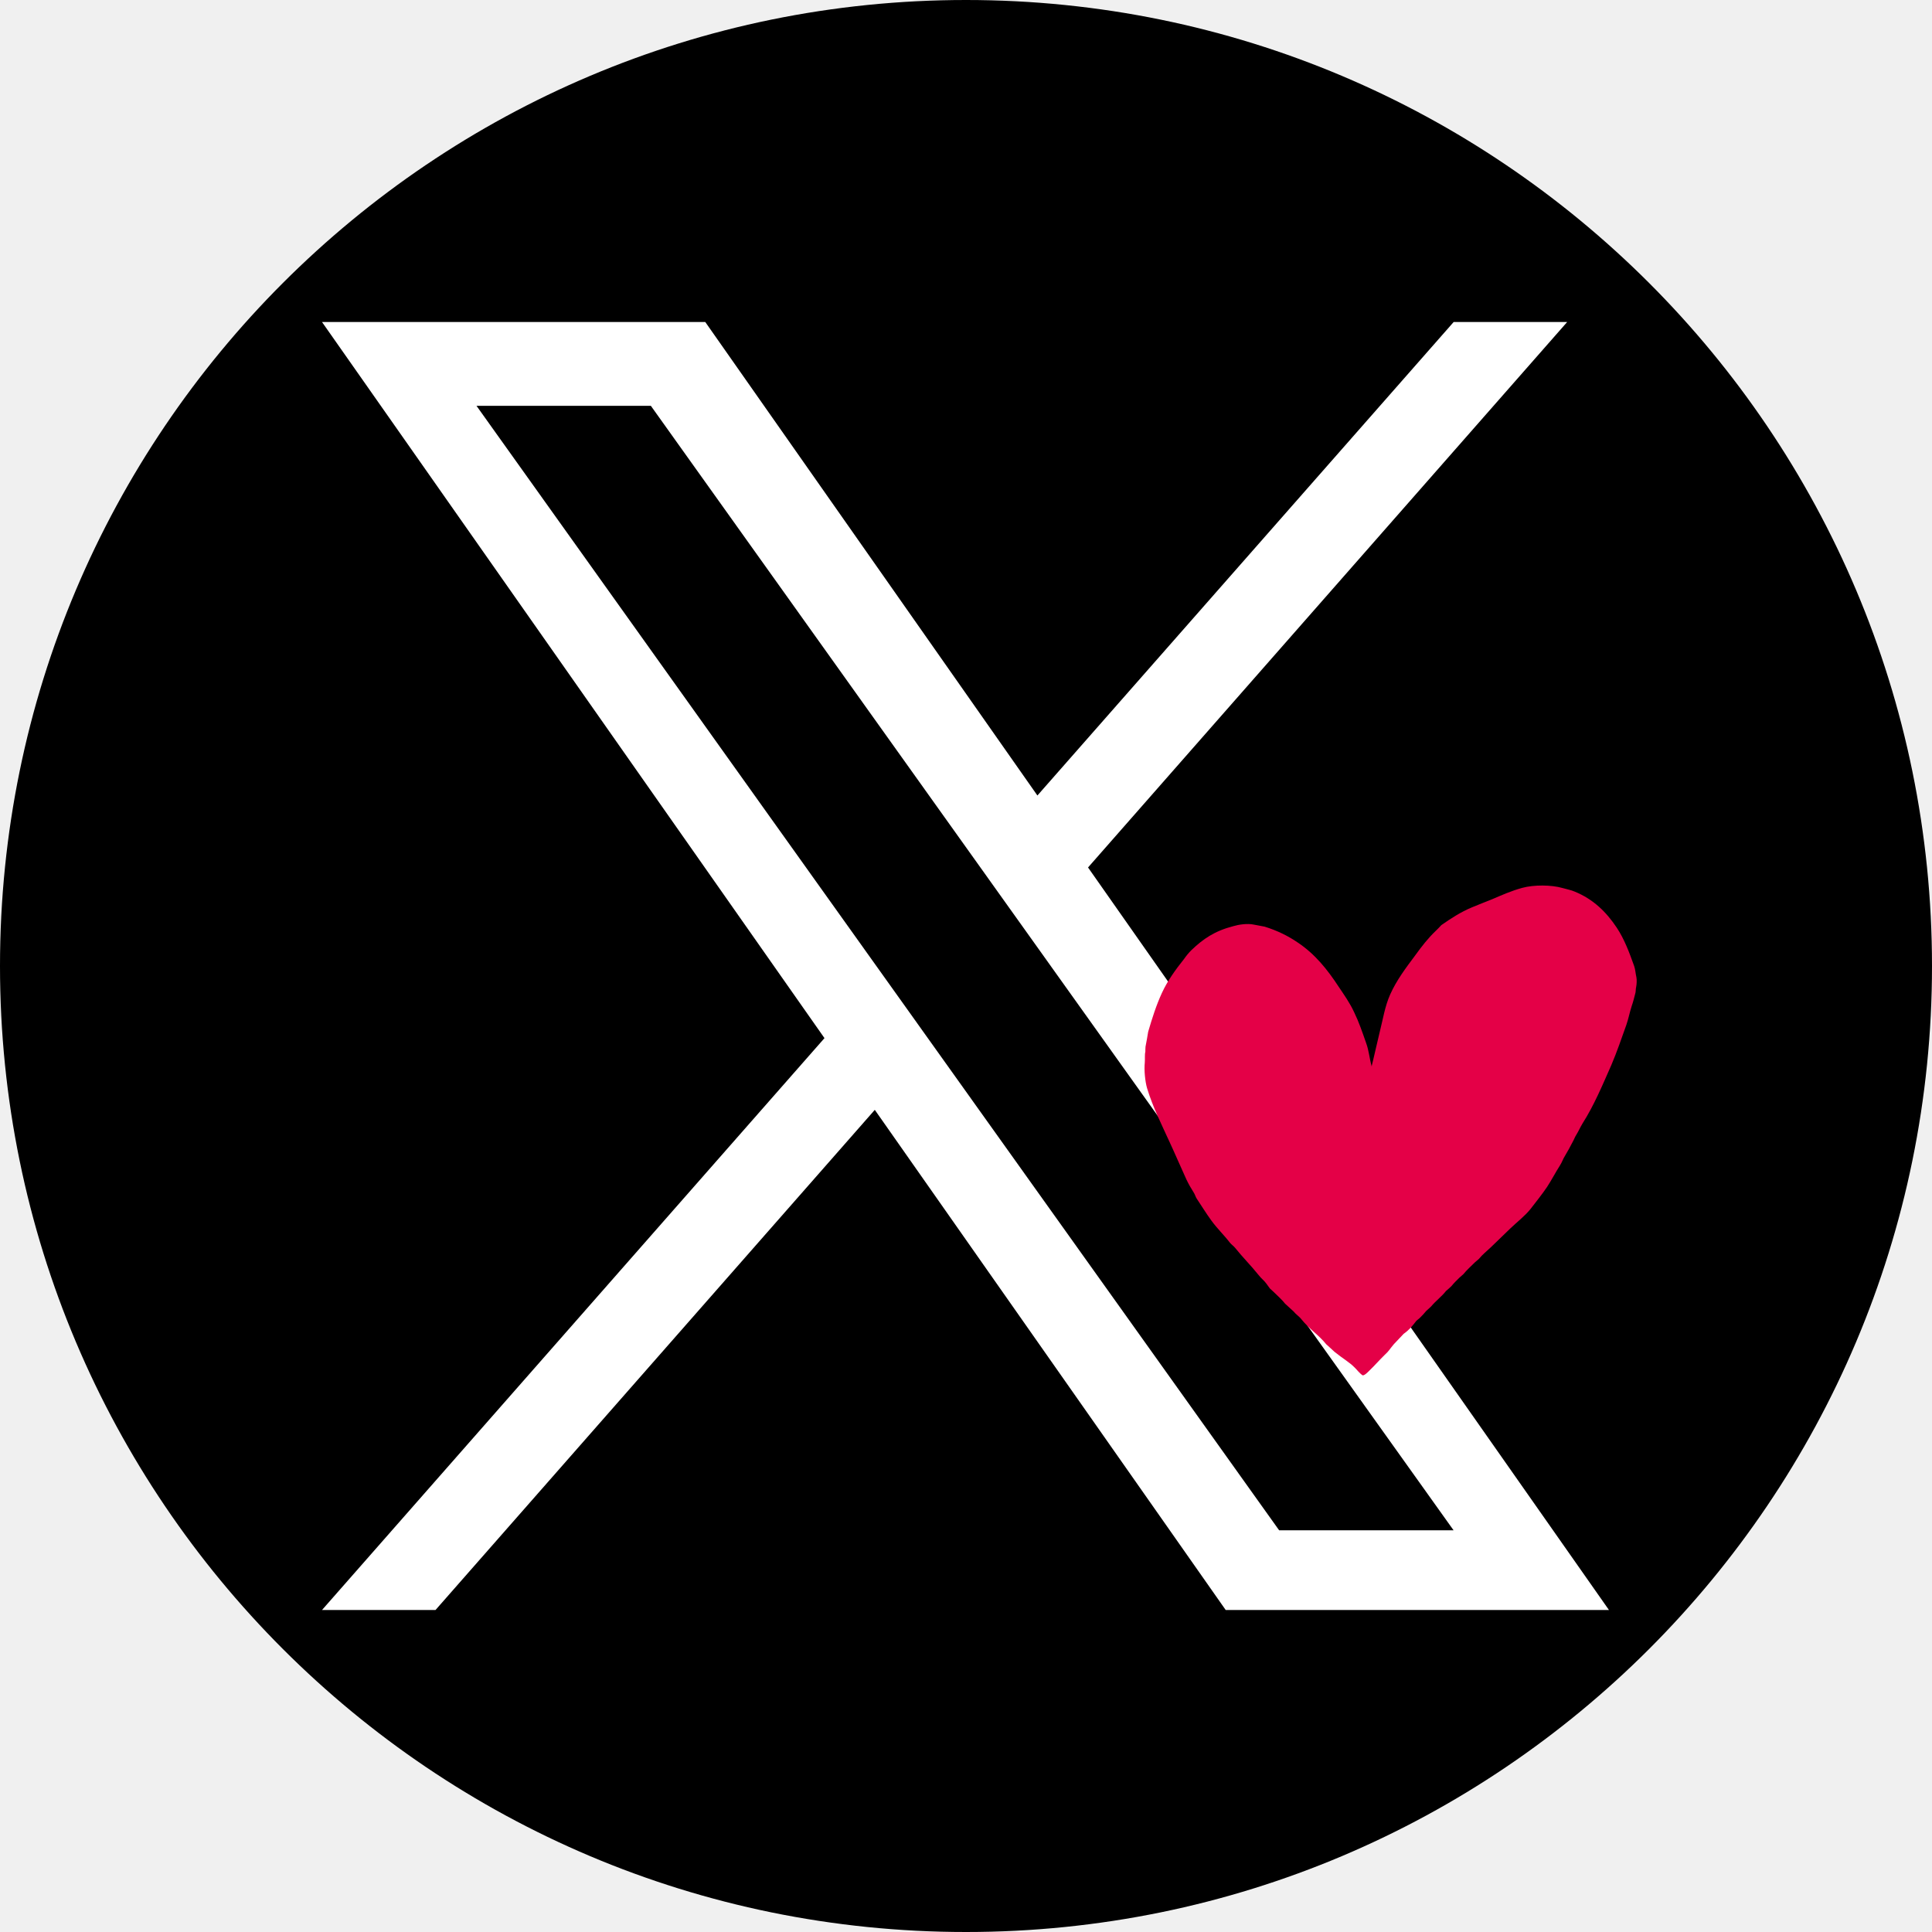
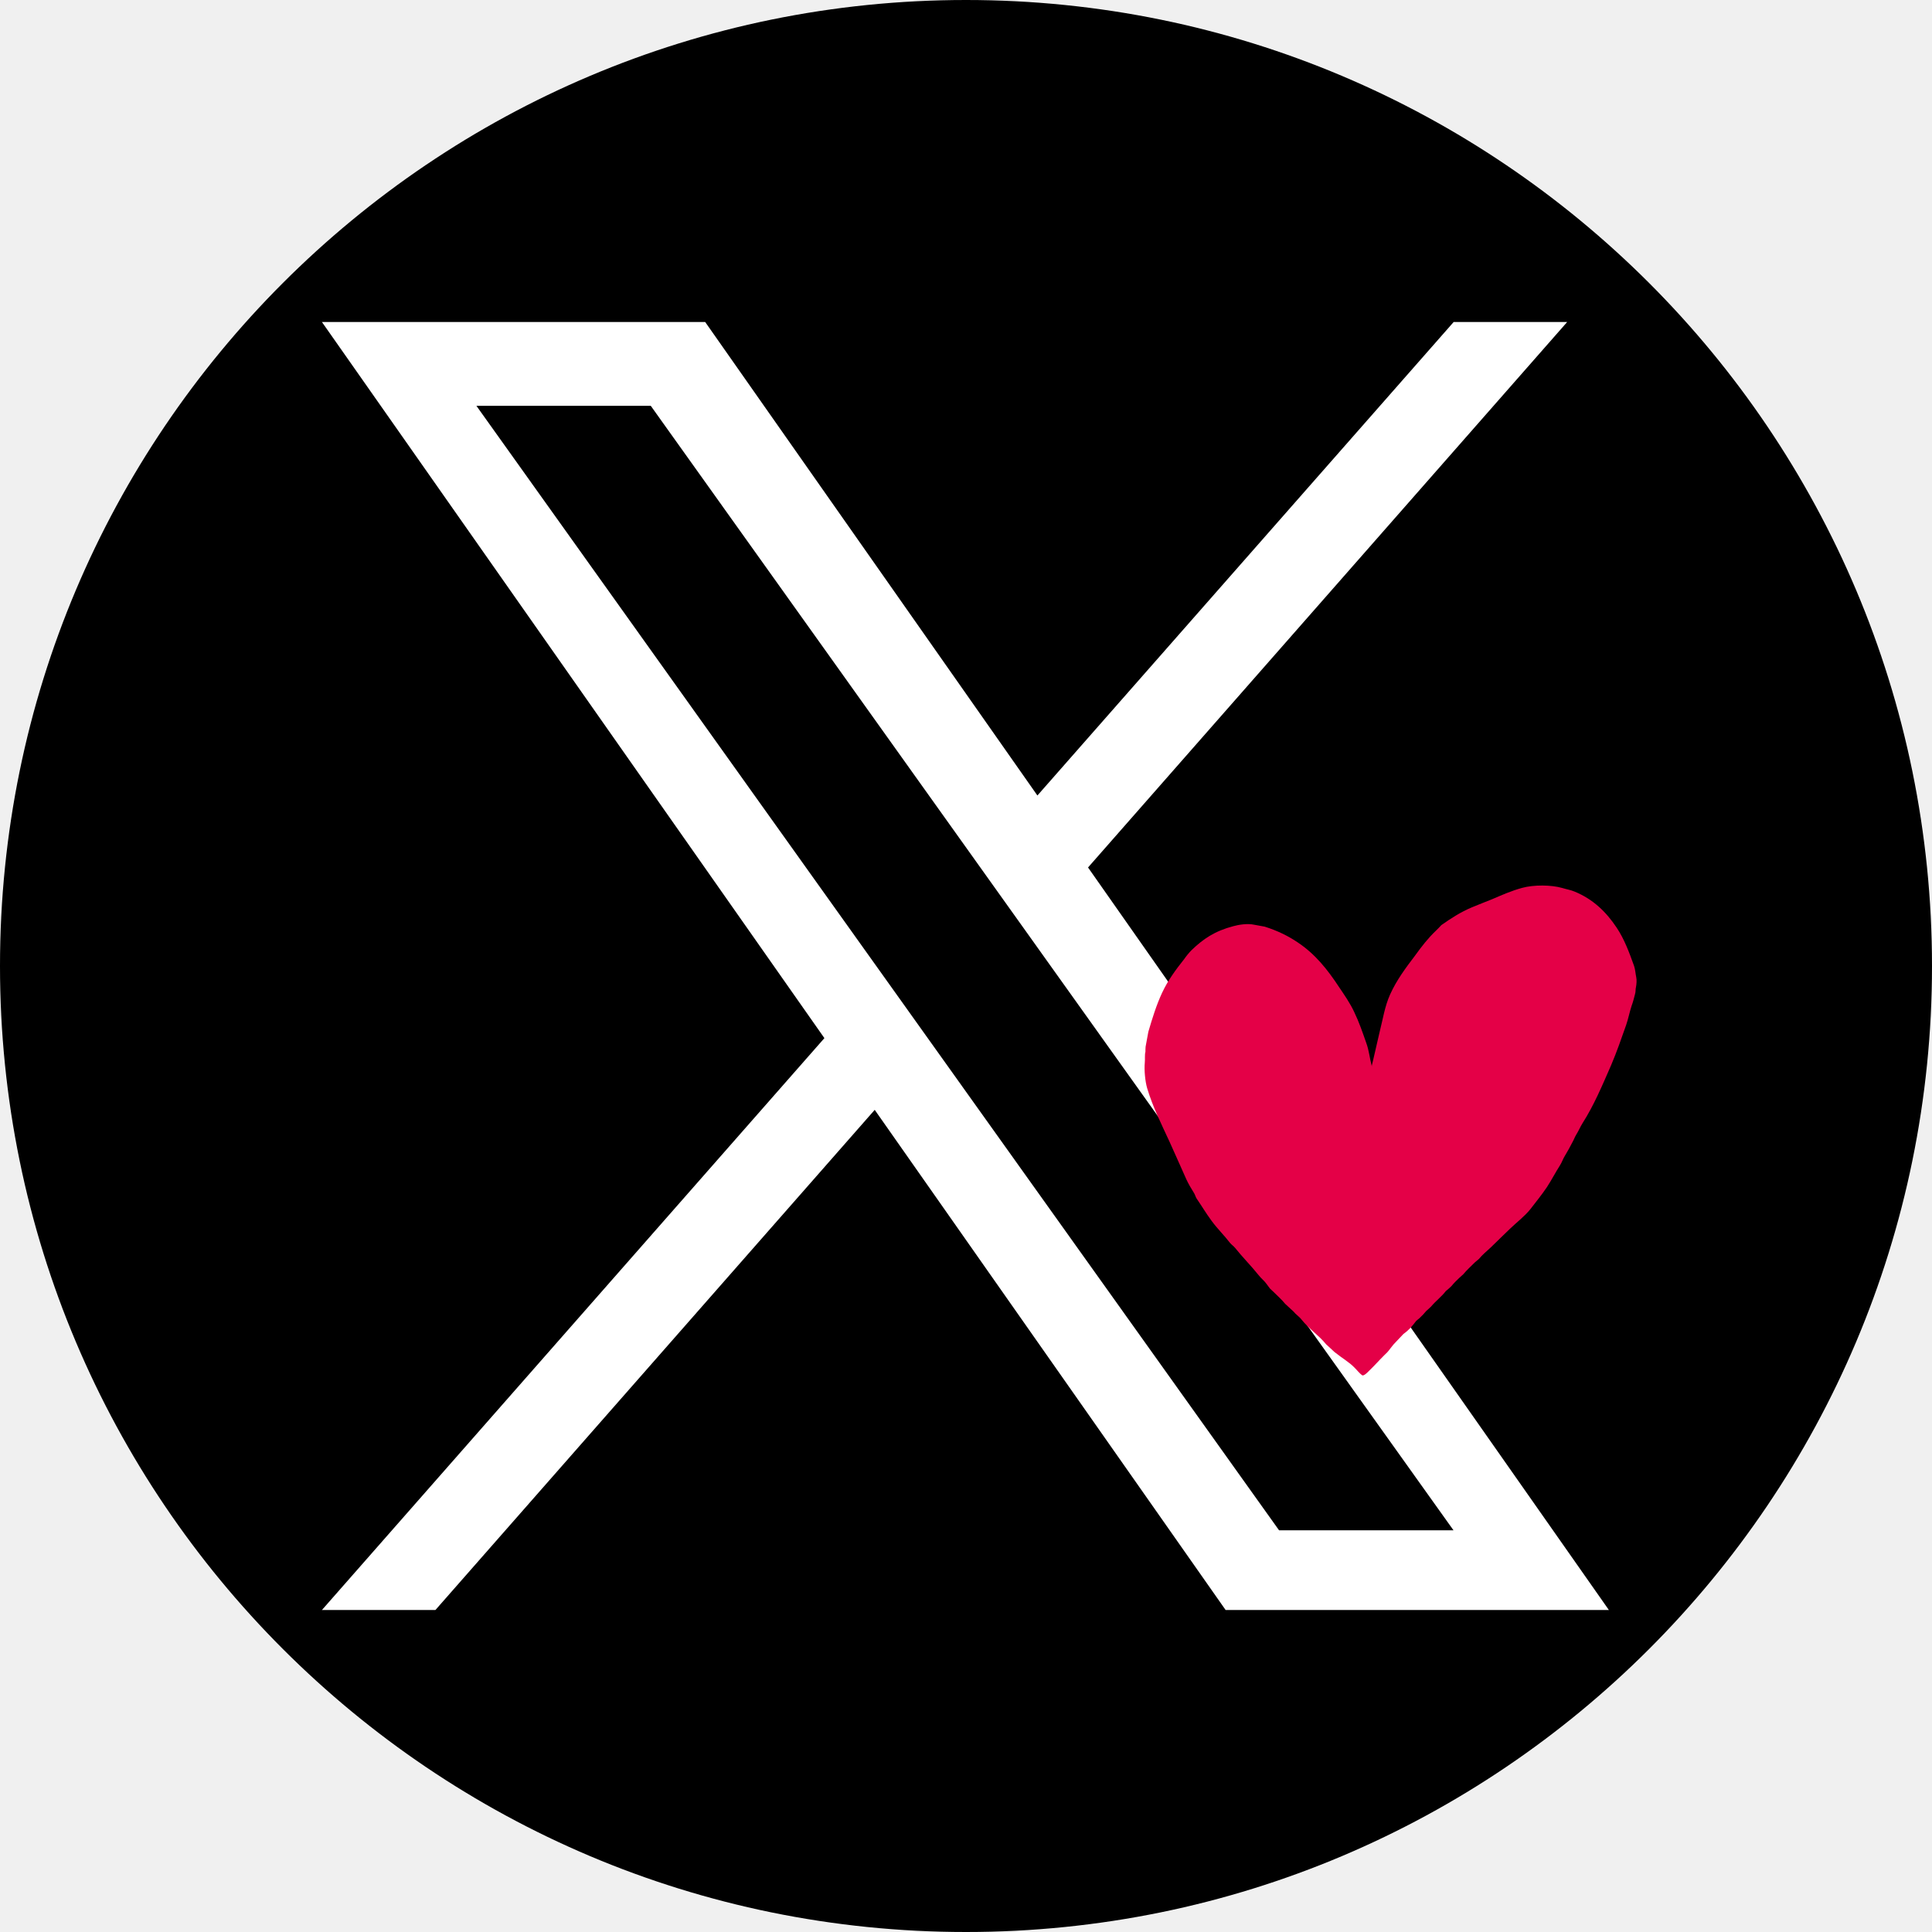
- <svg xmlns="http://www.w3.org/2000/svg" width="24" height="24" viewBox="0 0 24 24" fill="none">
-   <g clip-path="url(#clip0_2128_24088)">
-     <circle cx="12" cy="12" r="12" fill="black" />
-     <path d="M13.516 10.776L19.468 4H18.058L12.887 9.882L8.761 4H4L10.242 12.896L4 20H5.41L10.867 13.787L15.226 20H19.987M5.919 5.041H8.085L18.057 19.01H15.89" fill="white" />
-     <path fill-rule="evenodd" clip-rule="evenodd" d="M17.041 13.236C17.058 13.175 17.119 12.899 17.136 12.834C17.18 12.661 17.203 12.501 17.27 12.352C17.35 12.174 17.466 12.021 17.578 11.871C17.66 11.757 17.741 11.653 17.84 11.559C17.863 11.538 17.883 11.515 17.905 11.492C18.021 11.411 18.144 11.33 18.286 11.271C18.368 11.236 18.45 11.206 18.535 11.171C18.655 11.12 18.771 11.067 18.911 11.029C19.054 10.99 19.27 10.991 19.409 11.031C19.463 11.047 19.514 11.055 19.562 11.076C19.794 11.171 19.955 11.33 20.084 11.524C20.177 11.664 20.239 11.829 20.3 12C20.315 12.043 20.317 12.092 20.328 12.14C20.335 12.172 20.331 12.233 20.325 12.26C20.317 12.292 20.323 12.318 20.312 12.349C20.3 12.396 20.286 12.451 20.27 12.496C20.244 12.576 20.23 12.654 20.203 12.732C20.143 12.9 20.084 13.073 20.016 13.232C19.904 13.486 19.801 13.732 19.66 13.954C19.631 14.001 19.609 14.053 19.581 14.098C19.562 14.127 19.553 14.157 19.536 14.186C19.506 14.243 19.474 14.304 19.441 14.358C19.416 14.396 19.404 14.439 19.378 14.478C19.323 14.564 19.275 14.658 19.218 14.745C19.153 14.841 19.08 14.931 19.01 15.022C18.939 15.109 18.841 15.184 18.761 15.261C18.681 15.338 18.601 15.415 18.52 15.494C18.47 15.541 18.415 15.585 18.372 15.638C18.356 15.651 18.339 15.668 18.321 15.682C18.274 15.729 18.22 15.777 18.178 15.829C18.161 15.844 18.144 15.859 18.129 15.872C18.094 15.906 18.059 15.941 18.03 15.977C18.009 15.997 17.986 16.018 17.962 16.038C17.909 16.107 17.835 16.16 17.779 16.228C17.759 16.248 17.738 16.266 17.718 16.284C17.692 16.316 17.665 16.345 17.635 16.374C17.622 16.384 17.609 16.395 17.595 16.407C17.546 16.472 17.504 16.522 17.437 16.569C17.414 16.593 17.338 16.675 17.315 16.698C17.254 16.77 17.259 16.778 17.201 16.831C17.136 16.894 17.076 16.964 17.011 17.026C16.993 17.044 16.951 17.088 16.927 17.085C16.888 17.059 16.86 17.019 16.825 16.985C16.763 16.922 16.679 16.875 16.579 16.794C16.542 16.761 16.51 16.729 16.475 16.699C16.386 16.587 16.258 16.504 16.168 16.39C16.141 16.354 16.098 16.328 16.068 16.29C16.033 16.259 15.998 16.227 15.964 16.195C15.925 16.145 15.873 16.099 15.829 16.056C15.804 16.034 15.798 16.025 15.775 16.006C15.762 15.988 15.745 15.963 15.733 15.948C15.707 15.91 15.666 15.88 15.637 15.842C15.543 15.724 15.436 15.618 15.342 15.5C15.325 15.479 15.298 15.461 15.28 15.439C15.207 15.344 15.118 15.259 15.048 15.162C14.983 15.073 14.925 14.978 14.863 14.885C14.849 14.861 14.844 14.837 14.828 14.813C14.796 14.763 14.764 14.707 14.738 14.652C14.666 14.495 14.599 14.337 14.526 14.18C14.428 13.965 14.323 13.759 14.249 13.517C14.225 13.433 14.211 13.294 14.221 13.2C14.225 13.153 14.218 13.105 14.228 13.064C14.228 13.043 14.228 13.023 14.23 13.002C14.242 12.941 14.253 12.879 14.263 12.817C14.313 12.646 14.364 12.486 14.434 12.334C14.505 12.18 14.605 12.043 14.707 11.915C14.735 11.875 14.765 11.838 14.799 11.804C14.945 11.664 15.088 11.565 15.321 11.505C15.384 11.486 15.495 11.468 15.576 11.486C15.62 11.495 15.663 11.502 15.709 11.511C15.867 11.56 16.001 11.626 16.122 11.709C16.335 11.851 16.489 12.043 16.629 12.257C16.696 12.357 16.77 12.461 16.822 12.575C16.88 12.694 16.924 12.823 16.97 12.955C17.005 13.049 17.012 13.149 17.04 13.25" fill="#E40047" />
+ <svg xmlns="http://www.w3.org/2000/svg" fill="none" height="24" viewBox="0 0 24 24" width="24">
+   <clipPath id="a">
+     <path d="m0 0h24v24h-24z" />
+   </clipPath>
+   <g clip-path="url(#a)">
+     <circle cx="12" cy="12" fill="#000" r="12" />
+     <path d="m13.516 10.776 5.952-6.776h-1.41l-5.171 5.882-4.127-5.882h-4.761l6.242 8.896-6.242 7.104h1.41l5.457-6.213 4.359 6.213h4.761m-14.068-14.959h2.166l9.972 13.969h-2.167" fill="#fff" />
+     <path clip-rule="evenodd" d="m17.041 13.236c.017-.062.078-.338.094-.403.044-.173.067-.333.134-.481.081-.179.196-.332.309-.481.082-.114.163-.218.262-.312.023-.021.043-.044.065-.067.116-.082.239-.162.38-.221.082-.035.164-.065.249-.1.12-.051.236-.104.376-.142.143-.039.359-.038.497.002.055.017.105.024.154.045.231.095.393.254.522.448.093.139.155.304.216.475.015.044.017.092.027.141.008.032.003.092-.003.12-.008.032-.002.058-.012.089-.012.047-.026.102-.043.147-.026.08-.04.157-.067.236-.059.168-.119.341-.187.5-.111.254-.214.5-.356.722-.029.047-.05.098-.079.144-.018.029-.027.059-.044.088-.03.058-.062.118-.096.173-.024.038-.036.08-.062.12-.055.086-.103.18-.16.267-.065.097-.138.186-.208.277-.071.088-.169.162-.249.239-.079.077-.16.154-.24.233-.05.047-.105.091-.148.144-.017.014-.034.03-.052.044-.047.047-.1.095-.143.147-.017.015-.034.03-.049.044-.035.033-.07.068-.099.104-.021.02-.044.041-.069.061-.053.07-.126.123-.182.191-.02.02-.041.038-.061.056-.026.032-.053.06-.084.089-.012.011-.026.021-.04.033-.049.065-.091.115-.158.162-.023.024-.099.106-.122.129-.061.073-.056.08-.114.133-.065.064-.125.133-.19.195-.018.018-.059.062-.084.059-.04-.026-.067-.067-.102-.1-.062-.064-.146-.111-.246-.191-.036-.033-.069-.065-.103-.095-.09-.112-.217-.195-.307-.309-.027-.036-.07-.062-.1-.1-.035-.032-.07-.064-.103-.095-.04-.05-.091-.095-.135-.139-.024-.021-.03-.03-.053-.05-.014-.018-.03-.042-.043-.058-.026-.038-.067-.068-.096-.106-.094-.118-.201-.224-.295-.342-.017-.021-.044-.039-.062-.061-.073-.095-.161-.18-.231-.277-.066-.089-.123-.185-.186-.277-.014-.024-.018-.048-.035-.073-.032-.05-.064-.106-.09-.161-.071-.157-.139-.315-.211-.472-.099-.215-.204-.421-.277-.663-.024-.083-.038-.223-.029-.316.005-.047-.003-.095.008-.136 0-.021 0-.041.002-.062.012-.061.023-.123.034-.185.05-.171.1-.332.17-.483.071-.154.172-.291.274-.419.027-.039.058-.077.091-.111.146-.141.289-.239.522-.3.064-.018.175-.036.256-.018.044.009.087.015.132.024.158.05.292.115.414.198.213.142.367.335.507.548.067.1.141.204.193.318.058.12.102.248.148.38.035.094.043.194.07.295" fill="#e40047" fill-rule="evenodd" />
  </g>
-   <defs>
-     <clipPath id="clip0_2128_24088">
-       <rect width="24" height="24" fill="white" />
-     </clipPath>
-   </defs>
</svg>
